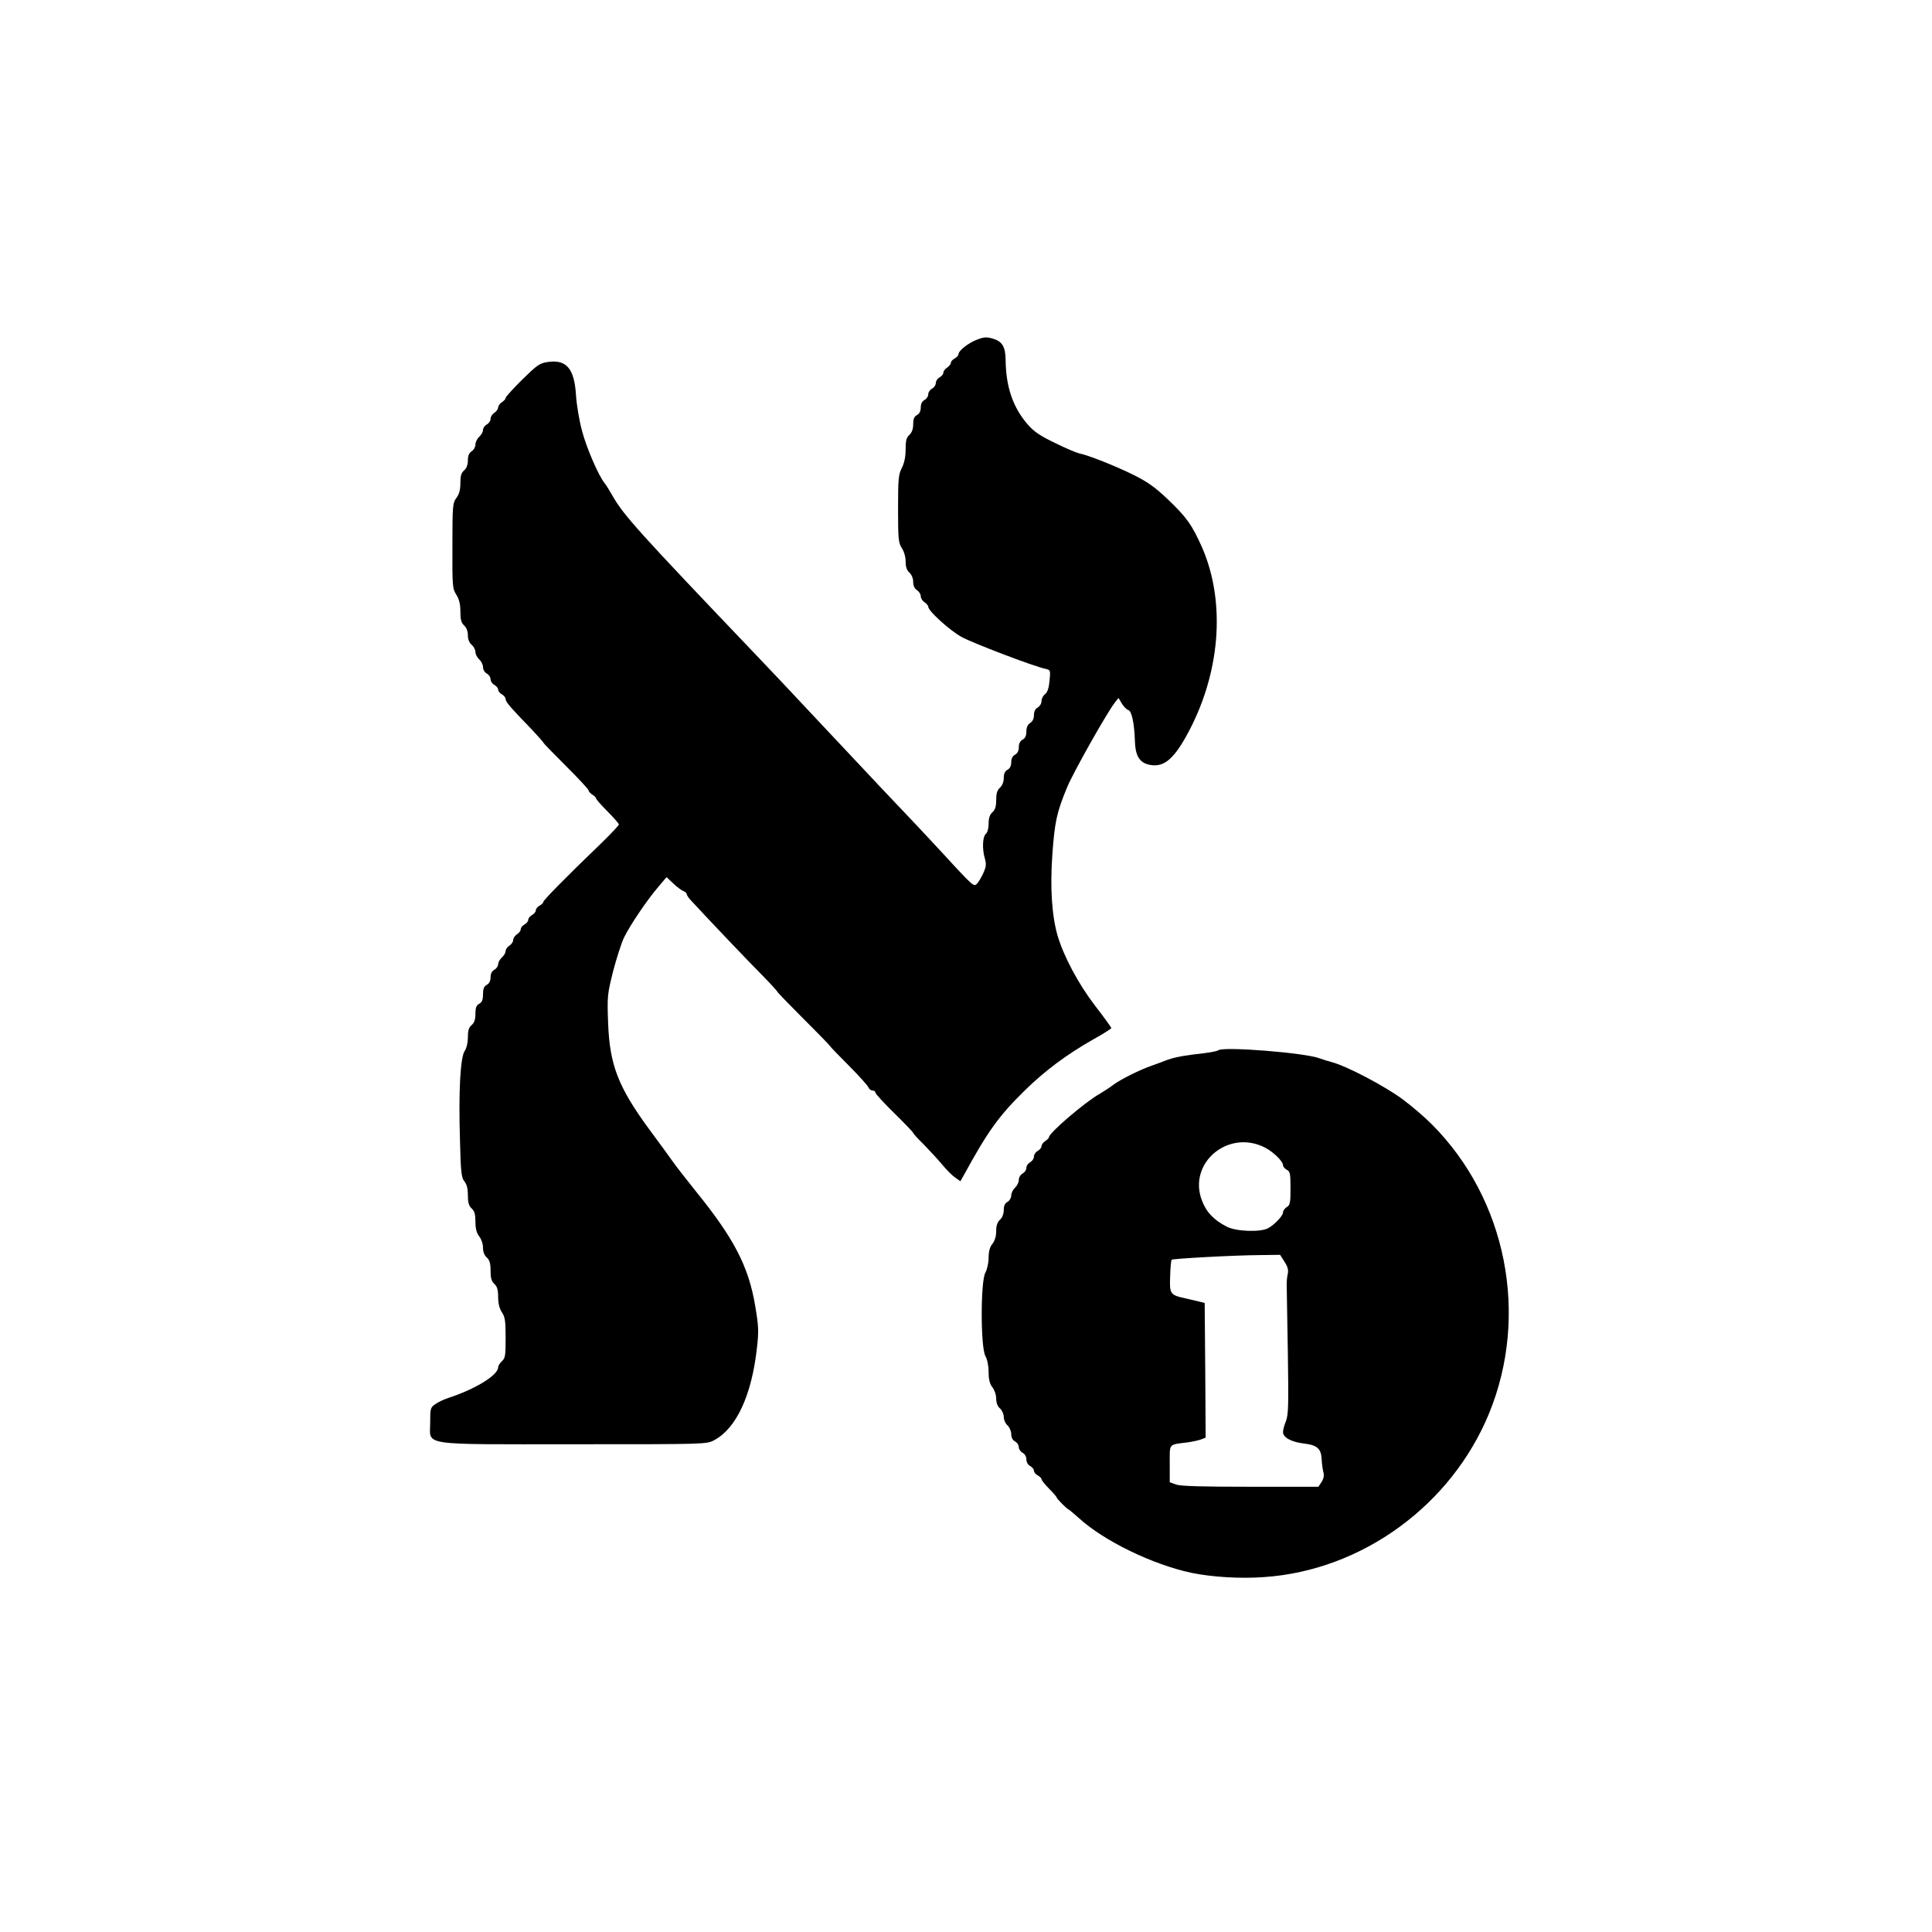
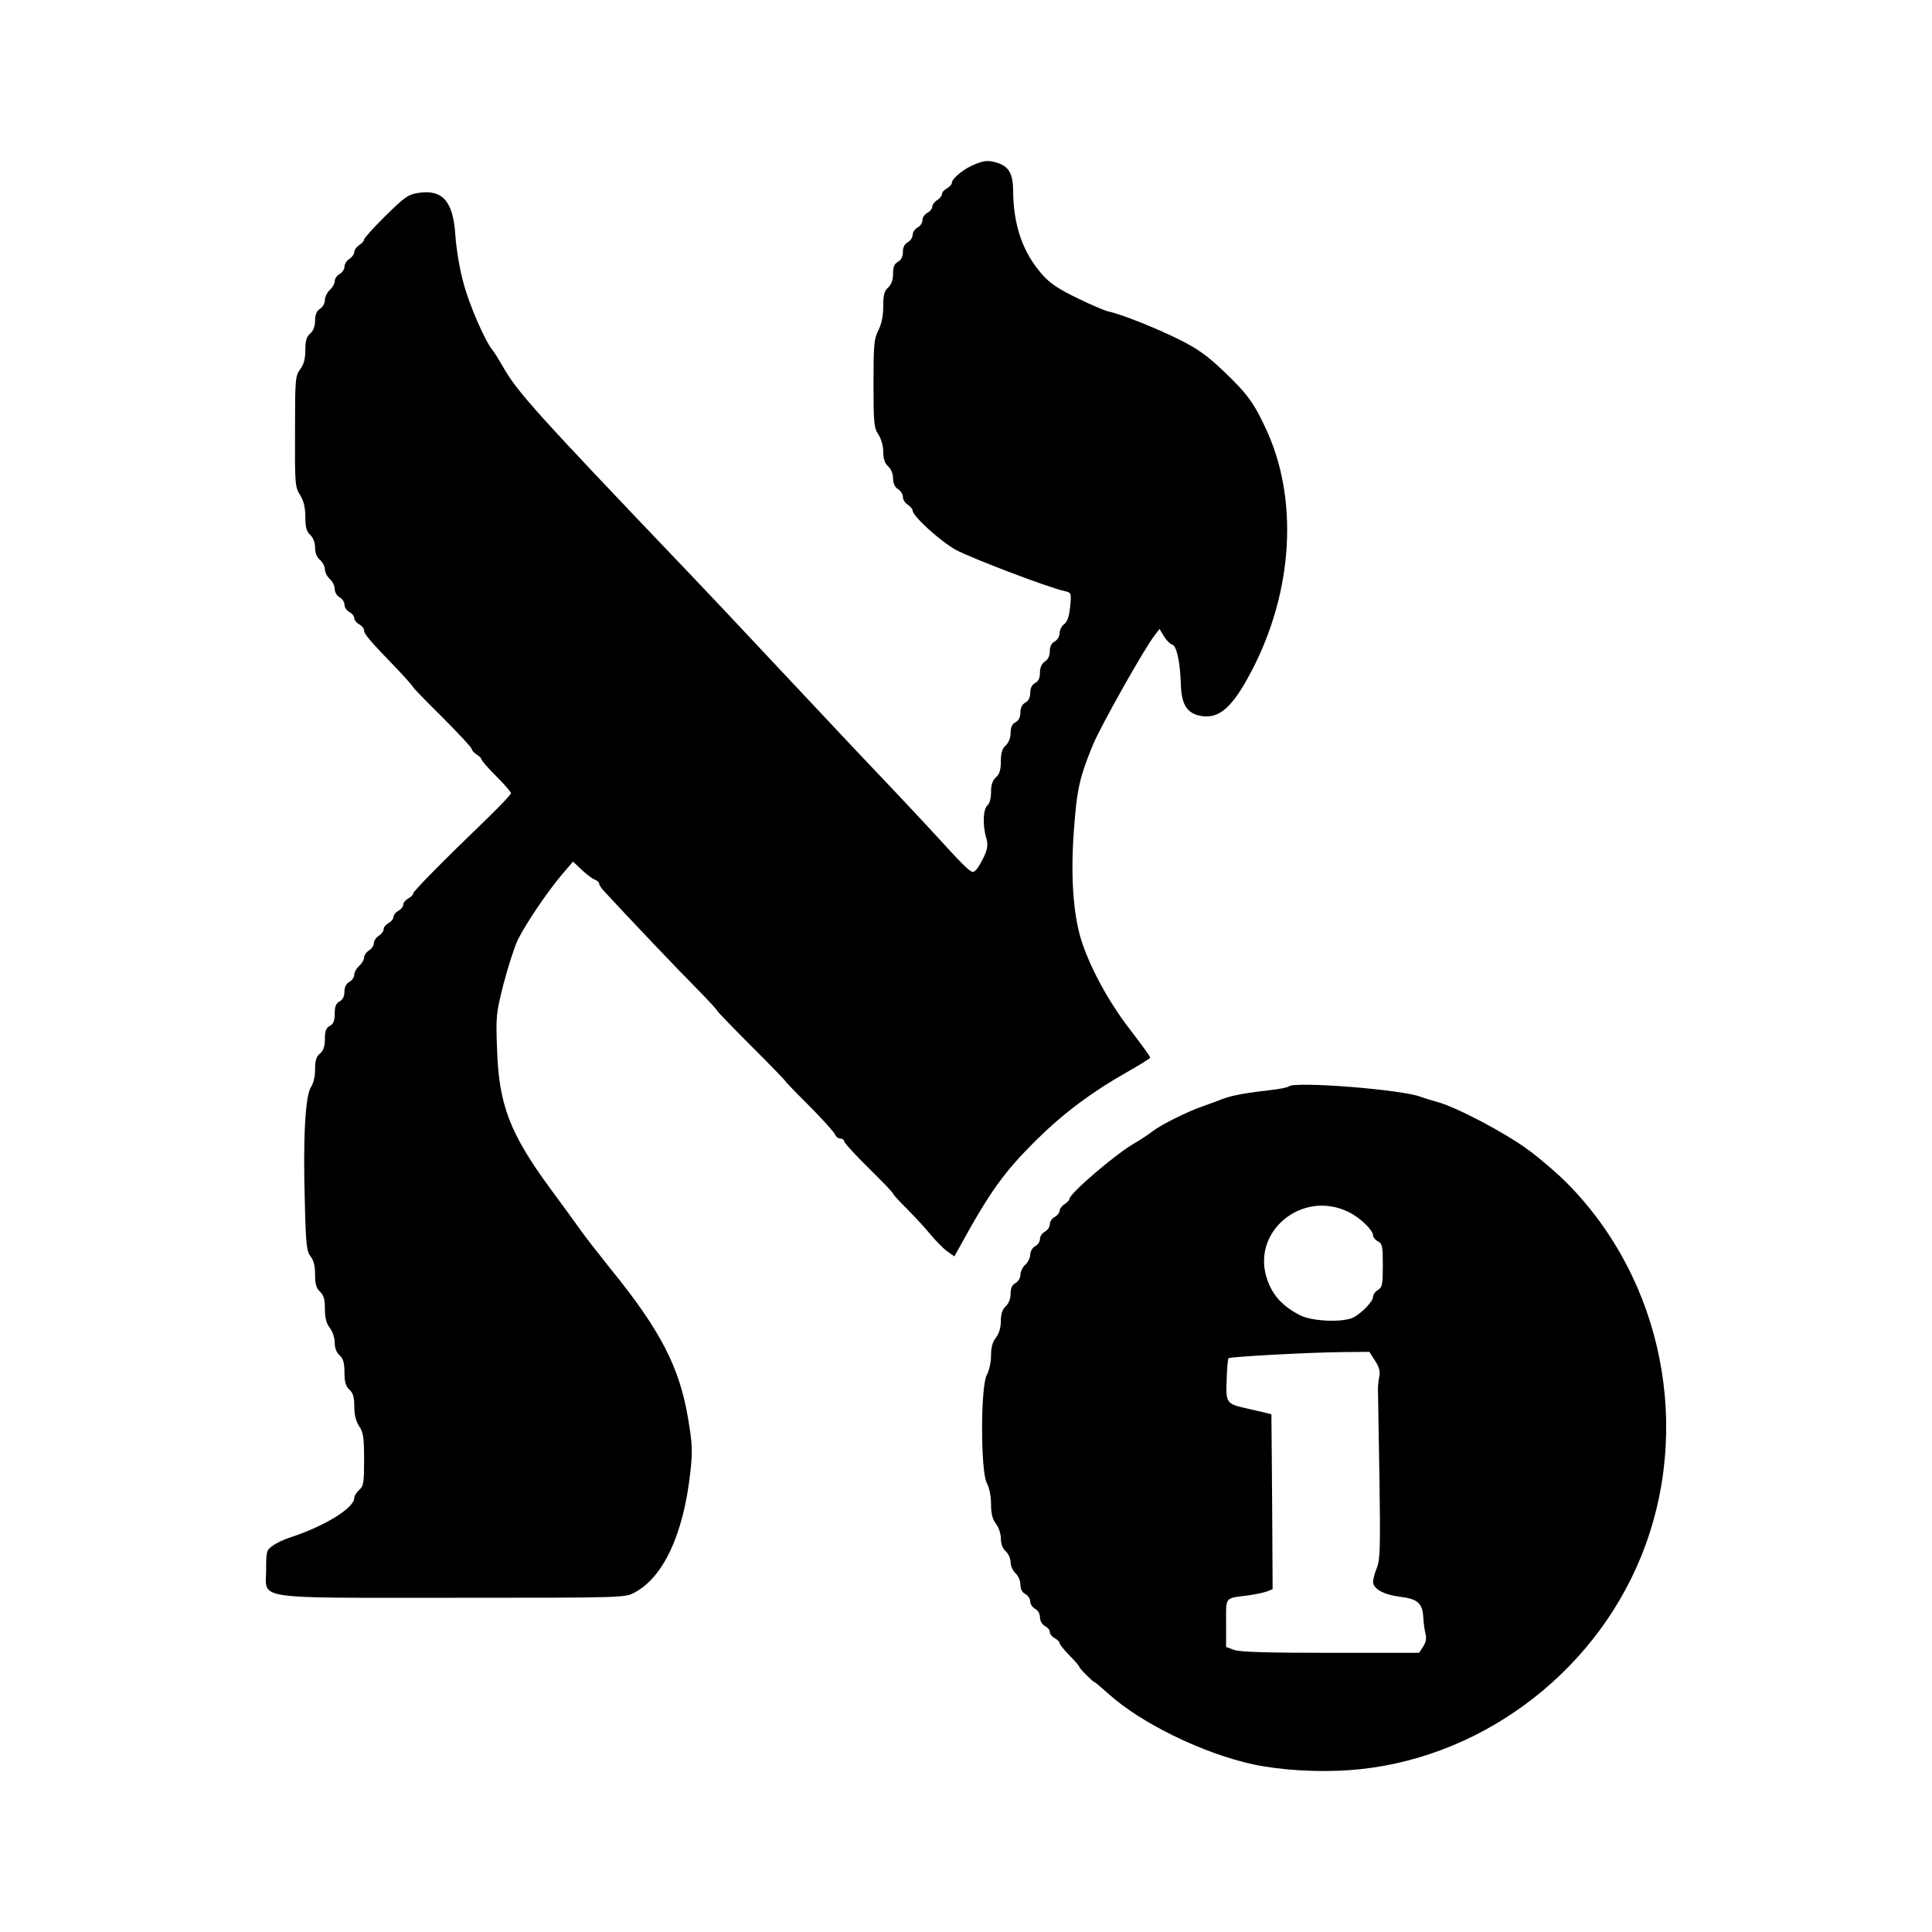
<svg xmlns="http://www.w3.org/2000/svg" width="24" height="24" viewBox="0 0 24 24">
-   <path d="M12.138 4.219C12.03 4.259 11.906 4.357 11.906 4.402C11.906 4.416 11.885 4.439 11.859 4.453C11.834 4.467 11.812 4.491 11.812 4.507C11.812 4.523 11.791 4.549 11.766 4.566C11.74 4.582 11.719 4.61 11.719 4.629C11.719 4.648 11.698 4.673 11.672 4.688C11.646 4.702 11.625 4.732 11.625 4.758C11.625 4.784 11.604 4.814 11.578 4.828C11.552 4.842 11.531 4.873 11.531 4.898C11.531 4.924 11.51 4.955 11.484 4.969C11.454 4.985 11.438 5.018 11.438 5.062C11.438 5.107 11.421 5.14 11.391 5.156C11.355 5.175 11.344 5.205 11.344 5.271C11.344 5.33 11.327 5.374 11.297 5.402C11.259 5.435 11.25 5.475 11.25 5.583C11.25 5.674 11.234 5.752 11.203 5.812C11.161 5.895 11.156 5.951 11.156 6.321C11.156 6.698 11.161 6.745 11.203 6.809C11.231 6.851 11.25 6.919 11.25 6.975C11.25 7.041 11.264 7.085 11.297 7.113C11.325 7.139 11.344 7.186 11.344 7.228C11.344 7.275 11.36 7.312 11.391 7.331C11.416 7.348 11.438 7.38 11.438 7.406C11.438 7.432 11.459 7.465 11.484 7.481C11.51 7.498 11.531 7.523 11.531 7.537C11.531 7.589 11.796 7.83 11.944 7.912C12.08 7.987 12.834 8.276 12.989 8.309C13.05 8.323 13.05 8.327 13.038 8.456C13.029 8.55 13.012 8.599 12.982 8.623C12.959 8.639 12.938 8.679 12.938 8.709C12.938 8.74 12.916 8.775 12.891 8.789C12.86 8.805 12.844 8.838 12.844 8.883C12.844 8.927 12.827 8.963 12.797 8.981C12.766 9.002 12.75 9.037 12.75 9.087C12.75 9.138 12.736 9.171 12.703 9.188C12.673 9.204 12.656 9.237 12.656 9.281C12.656 9.326 12.64 9.359 12.609 9.375C12.579 9.391 12.562 9.424 12.562 9.469C12.562 9.513 12.546 9.546 12.516 9.562C12.483 9.579 12.469 9.612 12.469 9.666C12.469 9.713 12.45 9.759 12.422 9.785C12.387 9.816 12.375 9.858 12.375 9.938C12.375 10.017 12.363 10.059 12.328 10.09C12.295 10.12 12.281 10.162 12.281 10.23C12.281 10.291 12.267 10.343 12.246 10.359C12.206 10.395 12.199 10.545 12.234 10.664C12.253 10.73 12.251 10.765 12.218 10.84C12.195 10.891 12.159 10.952 12.141 10.973C12.108 11.009 12.098 11.006 12.005 10.915C11.951 10.861 11.836 10.737 11.749 10.641C11.66 10.545 11.494 10.366 11.377 10.242C11.098 9.949 10.908 9.748 10.195 8.988C9.87 8.639 9.506 8.255 9.389 8.133C7.915 6.588 7.744 6.398 7.605 6.152C7.568 6.087 7.526 6.019 7.509 6C7.437 5.911 7.284 5.562 7.23 5.351C7.195 5.224 7.162 5.023 7.155 4.905C7.134 4.575 7.034 4.46 6.797 4.498C6.703 4.512 6.666 4.54 6.485 4.718C6.373 4.828 6.281 4.931 6.281 4.943C6.281 4.957 6.26 4.98 6.234 4.997C6.209 5.013 6.188 5.044 6.188 5.062C6.188 5.081 6.166 5.112 6.141 5.128C6.115 5.145 6.094 5.177 6.094 5.203C6.094 5.227 6.073 5.259 6.047 5.273C6.021 5.287 6 5.318 6 5.341C6 5.365 5.979 5.402 5.953 5.426C5.927 5.449 5.906 5.494 5.906 5.522C5.906 5.552 5.885 5.59 5.859 5.606C5.827 5.627 5.812 5.662 5.812 5.719C5.812 5.773 5.796 5.817 5.766 5.843C5.73 5.873 5.719 5.911 5.719 6C5.719 6.084 5.705 6.138 5.67 6.185C5.623 6.248 5.62 6.281 5.62 6.78C5.618 7.28 5.62 7.312 5.67 7.39C5.705 7.446 5.719 7.509 5.719 7.598C5.719 7.697 5.73 7.737 5.766 7.77C5.794 7.795 5.812 7.842 5.812 7.891C5.812 7.941 5.829 7.985 5.859 8.009C5.885 8.032 5.906 8.072 5.906 8.1C5.906 8.126 5.927 8.168 5.953 8.191C5.979 8.215 6 8.257 6 8.287C6 8.318 6.021 8.353 6.047 8.367C6.073 8.381 6.094 8.412 6.094 8.438C6.094 8.463 6.115 8.494 6.141 8.508C6.166 8.522 6.188 8.548 6.188 8.566C6.188 8.585 6.209 8.611 6.234 8.625C6.26 8.639 6.281 8.665 6.281 8.684C6.281 8.719 6.335 8.782 6.605 9.061C6.684 9.145 6.75 9.22 6.75 9.225C6.75 9.232 6.877 9.363 7.031 9.516C7.186 9.67 7.312 9.806 7.312 9.82C7.312 9.832 7.334 9.855 7.359 9.872C7.385 9.888 7.406 9.909 7.406 9.921C7.406 9.93 7.47 10.003 7.547 10.08C7.624 10.158 7.688 10.23 7.688 10.242C7.688 10.254 7.591 10.355 7.474 10.47C7.029 10.898 6.75 11.182 6.75 11.203C6.75 11.215 6.729 11.236 6.703 11.25C6.677 11.264 6.656 11.29 6.656 11.309C6.656 11.327 6.635 11.353 6.609 11.367C6.584 11.381 6.562 11.407 6.562 11.426C6.562 11.445 6.541 11.47 6.516 11.484C6.49 11.498 6.469 11.524 6.469 11.543C6.469 11.562 6.448 11.59 6.422 11.606C6.396 11.623 6.375 11.655 6.375 11.677C6.375 11.7 6.354 11.73 6.328 11.747C6.302 11.763 6.281 11.794 6.281 11.815C6.281 11.836 6.26 11.871 6.234 11.895C6.209 11.918 6.188 11.955 6.188 11.979C6.188 12.002 6.166 12.033 6.141 12.047C6.11 12.063 6.094 12.096 6.094 12.141C6.094 12.185 6.077 12.218 6.047 12.234C6.012 12.253 6 12.284 6 12.352C6 12.42 5.988 12.45 5.953 12.469C5.918 12.488 5.906 12.518 5.906 12.593C5.906 12.663 5.892 12.705 5.859 12.734C5.824 12.762 5.812 12.802 5.812 12.886C5.812 12.954 5.796 13.02 5.773 13.055C5.719 13.132 5.695 13.549 5.714 14.163C5.723 14.569 5.733 14.632 5.77 14.677C5.798 14.712 5.812 14.763 5.812 14.848C5.812 14.939 5.824 14.979 5.859 15.012C5.895 15.045 5.906 15.084 5.906 15.176C5.906 15.262 5.92 15.316 5.953 15.359C5.979 15.391 6 15.452 6 15.499C6 15.548 6.016 15.595 6.047 15.621C6.082 15.654 6.094 15.694 6.094 15.785C6.094 15.877 6.105 15.916 6.141 15.949C6.176 15.982 6.188 16.022 6.188 16.111C6.188 16.191 6.204 16.254 6.234 16.301C6.274 16.359 6.281 16.411 6.281 16.62C6.281 16.837 6.277 16.873 6.234 16.91C6.209 16.934 6.188 16.966 6.188 16.985C6.188 17.084 5.899 17.259 5.566 17.367C5.515 17.384 5.445 17.416 5.409 17.442C5.346 17.484 5.344 17.498 5.344 17.672C5.344 17.965 5.187 17.941 7.137 17.941C8.777 17.941 8.777 17.941 8.873 17.89C9.148 17.742 9.338 17.332 9.403 16.744C9.427 16.533 9.424 16.474 9.38 16.214C9.298 15.731 9.117 15.382 8.646 14.801C8.522 14.646 8.388 14.475 8.353 14.423C8.316 14.37 8.184 14.189 8.062 14.025C7.678 13.5 7.573 13.228 7.554 12.703C7.542 12.377 7.545 12.352 7.615 12.07C7.657 11.909 7.718 11.719 7.751 11.648C7.828 11.491 8.032 11.189 8.175 11.02L8.28 10.896L8.365 10.976C8.412 11.02 8.468 11.062 8.491 11.07C8.512 11.079 8.531 11.095 8.531 11.107C8.531 11.121 8.555 11.156 8.585 11.187C8.796 11.416 9.302 11.948 9.464 12.11C9.57 12.218 9.656 12.312 9.656 12.319C9.656 12.326 9.804 12.478 9.984 12.659C10.165 12.839 10.312 12.991 10.312 12.996C10.312 13.001 10.416 13.109 10.542 13.235C10.669 13.362 10.779 13.486 10.788 13.507C10.795 13.528 10.819 13.547 10.84 13.547C10.859 13.547 10.875 13.559 10.875 13.573C10.875 13.587 10.98 13.702 11.109 13.828C11.238 13.955 11.344 14.065 11.344 14.074C11.344 14.081 11.405 14.149 11.48 14.222C11.552 14.297 11.655 14.407 11.705 14.468C11.756 14.529 11.827 14.602 11.864 14.627L11.93 14.674L11.967 14.609C12.27 14.055 12.403 13.868 12.727 13.549C12.98 13.301 13.247 13.102 13.577 12.914C13.702 12.844 13.805 12.78 13.805 12.771C13.805 12.762 13.713 12.635 13.601 12.49C13.395 12.22 13.216 11.885 13.139 11.627C13.066 11.379 13.043 11.025 13.073 10.61C13.102 10.209 13.127 10.092 13.256 9.78C13.331 9.598 13.751 8.852 13.849 8.728L13.894 8.67L13.936 8.74C13.959 8.777 13.995 8.815 14.016 8.82C14.058 8.831 14.091 8.986 14.098 9.199C14.102 9.377 14.149 9.464 14.257 9.495C14.438 9.544 14.564 9.452 14.733 9.15C15.159 8.388 15.234 7.491 14.932 6.799C14.805 6.516 14.742 6.427 14.503 6.199C14.351 6.054 14.255 5.986 14.081 5.899C13.854 5.787 13.516 5.653 13.406 5.632C13.373 5.625 13.24 5.569 13.111 5.505C12.93 5.419 12.848 5.365 12.773 5.28C12.584 5.065 12.495 4.809 12.492 4.465C12.49 4.308 12.448 4.24 12.335 4.207C12.255 4.184 12.223 4.186 12.138 4.219ZM15.131 13.048C15.122 13.057 15.042 13.073 14.958 13.083C14.871 13.092 14.749 13.109 14.684 13.12C14.571 13.141 14.531 13.153 14.426 13.195C14.4 13.205 14.341 13.226 14.297 13.242C14.161 13.289 13.915 13.411 13.828 13.477C13.784 13.512 13.706 13.561 13.659 13.589C13.479 13.69 13.031 14.074 13.031 14.126C13.031 14.135 13.01 14.159 12.984 14.175C12.959 14.191 12.938 14.22 12.938 14.238C12.938 14.257 12.916 14.283 12.891 14.297C12.865 14.311 12.844 14.341 12.844 14.367C12.844 14.393 12.823 14.423 12.797 14.438C12.771 14.452 12.75 14.482 12.75 14.508C12.75 14.534 12.729 14.564 12.703 14.578C12.677 14.592 12.656 14.627 12.656 14.658C12.656 14.688 12.635 14.73 12.609 14.754C12.584 14.777 12.562 14.82 12.562 14.85C12.562 14.88 12.541 14.916 12.516 14.93C12.483 14.946 12.469 14.979 12.469 15.033C12.469 15.08 12.45 15.127 12.422 15.152C12.389 15.183 12.375 15.225 12.375 15.293C12.375 15.356 12.359 15.412 12.328 15.452C12.295 15.492 12.281 15.546 12.281 15.626C12.281 15.689 12.262 15.769 12.241 15.809C12.18 15.914 12.18 16.734 12.241 16.845C12.265 16.889 12.281 16.969 12.281 17.046C12.281 17.137 12.295 17.189 12.328 17.234C12.354 17.266 12.375 17.327 12.375 17.374C12.375 17.423 12.391 17.47 12.422 17.496C12.448 17.52 12.469 17.566 12.469 17.602C12.469 17.637 12.49 17.684 12.516 17.707C12.541 17.73 12.562 17.78 12.562 17.815C12.562 17.857 12.579 17.89 12.609 17.906C12.635 17.92 12.656 17.951 12.656 17.977C12.656 18.002 12.677 18.033 12.703 18.047C12.731 18.061 12.75 18.096 12.75 18.129C12.75 18.162 12.769 18.197 12.797 18.211C12.823 18.225 12.844 18.251 12.844 18.27C12.844 18.288 12.865 18.314 12.891 18.328C12.916 18.342 12.938 18.363 12.938 18.375C12.938 18.387 12.98 18.441 13.031 18.492C13.083 18.544 13.125 18.593 13.125 18.6C13.125 18.616 13.259 18.75 13.273 18.75C13.277 18.75 13.336 18.799 13.402 18.858C13.716 19.144 14.316 19.434 14.798 19.538C15.056 19.591 15.408 19.613 15.705 19.591C16.922 19.507 18.03 18.698 18.499 17.555C18.998 16.334 18.715 14.899 17.789 13.969C17.705 13.884 17.543 13.744 17.426 13.657C17.208 13.495 16.734 13.245 16.547 13.195C16.488 13.179 16.42 13.158 16.395 13.148C16.221 13.078 15.185 12.996 15.131 13.048ZM15.713 14.255C15.818 14.309 15.938 14.426 15.938 14.475C15.938 14.491 15.959 14.517 15.984 14.531C16.027 14.552 16.031 14.58 16.031 14.761C16.031 14.939 16.027 14.97 15.984 14.995C15.959 15.012 15.938 15.04 15.938 15.061C15.938 15.103 15.834 15.213 15.752 15.258C15.654 15.309 15.356 15.298 15.241 15.239C15.077 15.155 14.984 15.056 14.93 14.911C14.754 14.447 15.258 14.023 15.713 14.255ZM15.956 15.673C15.998 15.738 16.008 15.778 15.996 15.83C15.987 15.87 15.982 15.933 15.984 15.973C15.984 16.01 15.991 16.385 15.998 16.802C16.008 17.454 16.005 17.573 15.975 17.653C15.954 17.702 15.938 17.763 15.938 17.789C15.938 17.857 16.041 17.913 16.198 17.932C16.362 17.951 16.411 17.995 16.418 18.124C16.42 18.178 16.43 18.251 16.439 18.286C16.451 18.328 16.444 18.366 16.418 18.408L16.378 18.469L15.532 18.469C14.934 18.469 14.665 18.462 14.609 18.441L14.531 18.413L14.531 18.183C14.531 17.925 14.512 17.948 14.752 17.918C14.815 17.909 14.892 17.892 14.923 17.88L14.977 17.859L14.972 17.023L14.965 16.186L14.883 16.165C14.838 16.155 14.763 16.137 14.719 16.127C14.536 16.087 14.527 16.073 14.536 15.855C14.538 15.748 14.548 15.654 14.555 15.649C14.569 15.635 15.33 15.593 15.656 15.591L15.902 15.588Z" />
+   <path d="M 12.125,2.035 C 11.985,2.087 11.824,2.215 11.824,2.273 C 11.824,2.291 11.797,2.321 11.763,2.34 C 11.73,2.358 11.702,2.388 11.702,2.41 C 11.702,2.431 11.675,2.464 11.642,2.486 C 11.608,2.507 11.581,2.543 11.581,2.568 C 11.581,2.592 11.553,2.626 11.52,2.644 C 11.486,2.662 11.459,2.702 11.459,2.735 C 11.459,2.769 11.432,2.808 11.398,2.826 C 11.365,2.845 11.337,2.884 11.337,2.918 C 11.337,2.951 11.31,2.991 11.277,3.009 C 11.237,3.03 11.216,3.073 11.216,3.131 C 11.216,3.188 11.194,3.231 11.155,3.252 C 11.109,3.277 11.094,3.316 11.094,3.401 C 11.094,3.477 11.073,3.535 11.033,3.572 C 10.984,3.614 10.972,3.666 10.972,3.806 C 10.972,3.925 10.951,4.025 10.911,4.104 C 10.857,4.211 10.851,4.284 10.851,4.764 C 10.851,5.254 10.857,5.315 10.911,5.397 C 10.948,5.452 10.972,5.54 10.972,5.613 C 10.972,5.698 10.991,5.756 11.033,5.793 C 11.07,5.826 11.094,5.887 11.094,5.942 C 11.094,6.003 11.115,6.051 11.155,6.076 C 11.188,6.097 11.216,6.139 11.216,6.173 C 11.216,6.206 11.243,6.249 11.277,6.27 C 11.31,6.292 11.337,6.325 11.337,6.343 C 11.337,6.41 11.681,6.724 11.873,6.83 C 12.049,6.927 13.029,7.302 13.23,7.344 C 13.309,7.362 13.309,7.368 13.294,7.536 C 13.281,7.657 13.26,7.721 13.221,7.752 C 13.19,7.773 13.163,7.825 13.163,7.864 C 13.163,7.904 13.135,7.95 13.102,7.968 C 13.062,7.989 13.041,8.032 13.041,8.089 C 13.041,8.147 13.02,8.193 12.98,8.217 C 12.941,8.245 12.919,8.29 12.919,8.354 C 12.919,8.421 12.901,8.464 12.858,8.485 C 12.819,8.506 12.798,8.549 12.798,8.607 C 12.798,8.664 12.776,8.707 12.737,8.728 C 12.697,8.75 12.676,8.792 12.676,8.85 C 12.676,8.908 12.655,8.95 12.615,8.972 C 12.573,8.993 12.554,9.036 12.554,9.106 C 12.554,9.166 12.53,9.227 12.493,9.261 C 12.448,9.3 12.433,9.355 12.433,9.459 C 12.433,9.562 12.417,9.617 12.372,9.656 C 12.329,9.696 12.311,9.751 12.311,9.839 C 12.311,9.918 12.293,9.985 12.265,10.006 C 12.214,10.052 12.204,10.246 12.25,10.402 C 12.274,10.487 12.271,10.532 12.229,10.63 C 12.198,10.697 12.153,10.776 12.128,10.803 C 12.086,10.849 12.074,10.846 11.952,10.727 C 11.882,10.657 11.733,10.496 11.62,10.371 C 11.505,10.246 11.289,10.015 11.137,9.854 C 10.775,9.474 10.528,9.212 9.603,8.226 C 9.18,7.773 8.709,7.274 8.557,7.116 C 6.643,5.111 6.421,4.865 6.242,4.545 C 6.193,4.46 6.138,4.372 6.117,4.348 C 6.023,4.232 5.825,3.779 5.755,3.505 C 5.709,3.341 5.667,3.079 5.657,2.927 C 5.63,2.498 5.499,2.349 5.192,2.397 C 5.07,2.416 5.022,2.452 4.787,2.683 C 4.641,2.826 4.523,2.96 4.523,2.975 C 4.523,2.994 4.495,3.024 4.462,3.045 C 4.428,3.067 4.401,3.106 4.401,3.131 C 4.401,3.155 4.374,3.195 4.34,3.216 C 4.307,3.237 4.279,3.28 4.279,3.313 C 4.279,3.344 4.252,3.386 4.219,3.404 C 4.185,3.423 4.158,3.462 4.158,3.493 C 4.158,3.523 4.13,3.572 4.097,3.602 C 4.063,3.633 4.036,3.69 4.036,3.727 C 4.036,3.766 4.009,3.815 3.975,3.836 C 3.933,3.864 3.914,3.909 3.914,3.982 C 3.914,4.052 3.893,4.11 3.853,4.144 C 3.808,4.183 3.793,4.232 3.793,4.348 C 3.793,4.457 3.774,4.527 3.729,4.588 C 3.668,4.67 3.665,4.713 3.665,5.361 C 3.662,6.009 3.665,6.051 3.729,6.152 C 3.774,6.225 3.793,6.307 3.793,6.422 C 3.793,6.55 3.808,6.602 3.853,6.644 C 3.89,6.678 3.914,6.739 3.914,6.803 C 3.914,6.867 3.936,6.924 3.975,6.955 C 4.009,6.985 4.036,7.037 4.036,7.073 C 4.036,7.107 4.063,7.162 4.097,7.192 C 4.13,7.222 4.158,7.277 4.158,7.317 C 4.158,7.356 4.185,7.402 4.219,7.42 C 4.252,7.438 4.279,7.478 4.279,7.511 C 4.279,7.545 4.307,7.584 4.34,7.603 C 4.374,7.621 4.401,7.654 4.401,7.679 C 4.401,7.703 4.428,7.737 4.462,7.755 C 4.495,7.773 4.523,7.807 4.523,7.831 C 4.523,7.877 4.593,7.959 4.943,8.321 C 5.046,8.43 5.131,8.528 5.131,8.534 C 5.131,8.543 5.295,8.713 5.496,8.911 C 5.697,9.112 5.861,9.288 5.861,9.306 C 5.861,9.322 5.889,9.352 5.922,9.373 C 5.956,9.395 5.983,9.422 5.983,9.437 C 5.983,9.449 6.065,9.544 6.166,9.644 C 6.266,9.744 6.348,9.839 6.348,9.854 C 6.348,9.869 6.223,10 6.071,10.149 C 5.493,10.706 5.131,11.074 5.131,11.101 C 5.131,11.117 5.104,11.144 5.07,11.162 C 5.037,11.18 5.009,11.214 5.009,11.238 C 5.009,11.263 4.982,11.296 4.949,11.314 C 4.915,11.333 4.888,11.366 4.888,11.39 C 4.888,11.415 4.86,11.448 4.827,11.466 C 4.793,11.485 4.766,11.518 4.766,11.542 C 4.766,11.567 4.739,11.603 4.705,11.625 C 4.672,11.646 4.644,11.688 4.644,11.716 C 4.644,11.746 4.617,11.786 4.584,11.807 C 4.55,11.828 4.523,11.868 4.523,11.895 C 4.523,11.923 4.495,11.968 4.462,11.999 C 4.428,12.029 4.401,12.078 4.401,12.108 C 4.401,12.139 4.374,12.178 4.34,12.197 C 4.301,12.218 4.279,12.26 4.279,12.318 C 4.279,12.376 4.258,12.419 4.219,12.44 C 4.173,12.464 4.158,12.504 4.158,12.592 C 4.158,12.68 4.142,12.72 4.097,12.744 C 4.051,12.768 4.036,12.808 4.036,12.905 C 4.036,12.997 4.018,13.051 3.975,13.088 C 3.929,13.124 3.914,13.176 3.914,13.286 C 3.914,13.374 3.893,13.459 3.863,13.505 C 3.793,13.605 3.762,14.147 3.787,14.944 C 3.799,15.47 3.811,15.552 3.86,15.61 C 3.896,15.656 3.914,15.723 3.914,15.832 C 3.914,15.951 3.929,16.002 3.975,16.045 C 4.021,16.088 4.036,16.139 4.036,16.258 C 4.036,16.371 4.054,16.44 4.097,16.495 C 4.13,16.538 4.158,16.617 4.158,16.678 C 4.158,16.742 4.179,16.803 4.219,16.836 C 4.264,16.879 4.279,16.93 4.279,17.049 C 4.279,17.168 4.295,17.219 4.34,17.262 C 4.386,17.304 4.401,17.356 4.401,17.472 C 4.401,17.575 4.422,17.657 4.462,17.718 C 4.514,17.794 4.523,17.861 4.523,18.132 C 4.523,18.415 4.517,18.461 4.462,18.509 C 4.428,18.54 4.401,18.582 4.401,18.607 C 4.401,18.734 4.027,18.962 3.595,19.102 C 3.528,19.124 3.437,19.166 3.391,19.2 C 3.309,19.255 3.306,19.273 3.306,19.498 C 3.306,19.878 3.102,19.848 5.633,19.848 C 7.763,19.848 7.763,19.848 7.887,19.781 C 8.243,19.589 8.49,19.057 8.575,18.293 C 8.605,18.019 8.602,17.943 8.545,17.606 C 8.438,16.979 8.204,16.526 7.592,15.771 C 7.431,15.57 7.258,15.348 7.212,15.281 C 7.163,15.211 6.993,14.977 6.835,14.764 C 6.336,14.083 6.199,13.73 6.175,13.048 C 6.159,12.625 6.162,12.592 6.254,12.227 C 6.309,12.017 6.388,11.771 6.43,11.679 C 6.531,11.476 6.795,11.083 6.981,10.864 L 7.118,10.703 L 7.227,10.806 C 7.288,10.864 7.361,10.919 7.392,10.928 C 7.419,10.94 7.443,10.961 7.443,10.977 C 7.443,10.995 7.474,11.04 7.513,11.08 C 7.787,11.378 8.444,12.069 8.654,12.279 C 8.791,12.419 8.904,12.54 8.904,12.549 C 8.904,12.559 9.095,12.756 9.329,12.991 C 9.564,13.225 9.755,13.423 9.755,13.429 C 9.755,13.435 9.889,13.575 10.054,13.739 C 10.218,13.903 10.361,14.064 10.373,14.092 C 10.382,14.119 10.413,14.144 10.44,14.144 C 10.464,14.144 10.486,14.159 10.486,14.177 C 10.486,14.195 10.622,14.344 10.79,14.509 C 10.957,14.673 11.094,14.816 11.094,14.828 C 11.094,14.837 11.173,14.925 11.27,15.02 C 11.365,15.117 11.499,15.26 11.562,15.339 C 11.629,15.418 11.721,15.513 11.769,15.546 L 11.855,15.607 L 11.903,15.522 C 12.296,14.804 12.469,14.56 12.889,14.147 C 13.217,13.824 13.564,13.566 13.993,13.322 C 14.154,13.231 14.288,13.149 14.288,13.137 C 14.288,13.124 14.17,12.96 14.024,12.772 C 13.756,12.422 13.525,11.987 13.424,11.652 C 13.33,11.329 13.3,10.87 13.339,10.332 C 13.376,9.811 13.409,9.659 13.576,9.255 C 13.674,9.017 14.218,8.05 14.346,7.889 L 14.404,7.813 L 14.459,7.904 C 14.489,7.953 14.535,8.001 14.562,8.007 C 14.617,8.023 14.66,8.223 14.669,8.5 C 14.675,8.731 14.736,8.844 14.876,8.884 C 15.11,8.947 15.274,8.829 15.493,8.436 C 16.047,7.448 16.144,6.282 15.752,5.385 C 15.587,5.017 15.505,4.901 15.195,4.606 C 14.997,4.417 14.872,4.329 14.647,4.217 C 14.352,4.071 13.914,3.897 13.771,3.87 C 13.729,3.861 13.555,3.788 13.388,3.706 C 13.154,3.593 13.047,3.523 12.95,3.414 C 12.703,3.134 12.588,2.802 12.585,2.355 C 12.582,2.151 12.527,2.063 12.381,2.02 C 12.277,1.99 12.235,1.993 12.125,2.035 Z M 16.01,13.496 C 15.998,13.508 15.895,13.529 15.785,13.541 C 15.673,13.553 15.514,13.575 15.429,13.59 C 15.283,13.617 15.231,13.632 15.095,13.687 C 15.061,13.699 14.985,13.727 14.927,13.748 C 14.751,13.809 14.431,13.967 14.319,14.052 C 14.261,14.098 14.161,14.162 14.1,14.198 C 13.865,14.329 13.284,14.828 13.284,14.895 C 13.284,14.907 13.257,14.938 13.224,14.959 C 13.19,14.98 13.163,15.017 13.163,15.041 C 13.163,15.065 13.135,15.099 13.102,15.117 C 13.068,15.135 13.041,15.175 13.041,15.208 C 13.041,15.242 13.014,15.281 12.98,15.3 C 12.947,15.318 12.919,15.357 12.919,15.391 C 12.919,15.424 12.892,15.464 12.858,15.482 C 12.825,15.5 12.798,15.546 12.798,15.586 C 12.798,15.625 12.77,15.68 12.737,15.71 C 12.703,15.741 12.676,15.796 12.676,15.835 C 12.676,15.875 12.649,15.92 12.615,15.939 C 12.573,15.96 12.554,16.002 12.554,16.072 C 12.554,16.133 12.53,16.194 12.493,16.228 C 12.451,16.267 12.433,16.322 12.433,16.41 C 12.433,16.492 12.411,16.565 12.372,16.617 C 12.329,16.669 12.311,16.739 12.311,16.842 C 12.311,16.924 12.287,17.028 12.259,17.079 C 12.18,17.216 12.18,18.281 12.259,18.424 C 12.29,18.482 12.311,18.585 12.311,18.686 C 12.311,18.804 12.329,18.871 12.372,18.929 C 12.405,18.972 12.433,19.051 12.433,19.112 C 12.433,19.175 12.454,19.236 12.493,19.27 C 12.527,19.3 12.554,19.361 12.554,19.407 C 12.554,19.452 12.582,19.513 12.615,19.544 C 12.649,19.574 12.676,19.638 12.676,19.684 C 12.676,19.738 12.697,19.781 12.737,19.802 C 12.77,19.82 12.798,19.86 12.798,19.893 C 12.798,19.927 12.825,19.966 12.858,19.985 C 12.895,20.003 12.919,20.049 12.919,20.091 C 12.919,20.134 12.944,20.179 12.98,20.198 C 13.014,20.216 13.041,20.249 13.041,20.274 C 13.041,20.298 13.068,20.332 13.102,20.35 C 13.135,20.368 13.163,20.395 13.163,20.411 C 13.163,20.426 13.217,20.496 13.284,20.563 C 13.351,20.63 13.406,20.694 13.406,20.703 C 13.406,20.724 13.58,20.897 13.598,20.897 C 13.604,20.897 13.68,20.961 13.765,21.037 C 14.173,21.408 14.952,21.786 15.578,21.92 C 15.913,21.99 16.369,22.017 16.756,21.99 C 18.335,21.88 19.774,20.83 20.382,19.346 C 21.03,17.761 20.662,15.899 19.46,14.691 C 19.351,14.582 19.141,14.399 18.989,14.287 C 18.706,14.077 18.091,13.751 17.848,13.687 C 17.772,13.666 17.684,13.639 17.65,13.626 C 17.425,13.535 16.08,13.429 16.01,13.496 Z M 16.765,15.062 C 16.902,15.132 17.057,15.284 17.057,15.348 C 17.057,15.37 17.084,15.403 17.118,15.421 C 17.172,15.449 17.178,15.485 17.178,15.719 C 17.178,15.951 17.172,15.99 17.118,16.024 C 17.084,16.045 17.057,16.081 17.057,16.109 C 17.057,16.164 16.923,16.307 16.816,16.364 C 16.689,16.431 16.302,16.416 16.153,16.34 C 15.94,16.231 15.819,16.103 15.749,15.914 C 15.52,15.312 16.175,14.761 16.765,15.062 Z M 17.081,16.903 C 17.136,16.988 17.148,17.04 17.133,17.107 C 17.121,17.158 17.115,17.241 17.118,17.292 C 17.118,17.341 17.127,17.828 17.136,18.369 C 17.148,19.215 17.145,19.37 17.105,19.474 C 17.078,19.537 17.057,19.617 17.057,19.65 C 17.057,19.738 17.191,19.811 17.394,19.836 C 17.607,19.86 17.671,19.918 17.68,20.085 C 17.684,20.155 17.696,20.249 17.708,20.295 C 17.723,20.35 17.714,20.398 17.68,20.453 L 17.629,20.532 L 16.53,20.532 C 15.755,20.532 15.405,20.523 15.332,20.496 L 15.231,20.459 L 15.231,20.161 C 15.231,19.826 15.207,19.857 15.517,19.817 C 15.6,19.805 15.7,19.784 15.74,19.769 L 15.809,19.741 L 15.803,18.655 L 15.794,17.569 L 15.688,17.542 C 15.63,17.53 15.533,17.505 15.475,17.493 C 15.238,17.441 15.225,17.423 15.238,17.14 C 15.241,17 15.253,16.879 15.262,16.872 C 15.28,16.854 16.269,16.799 16.692,16.796 L 17.011,16.793 Z" />
</svg>
